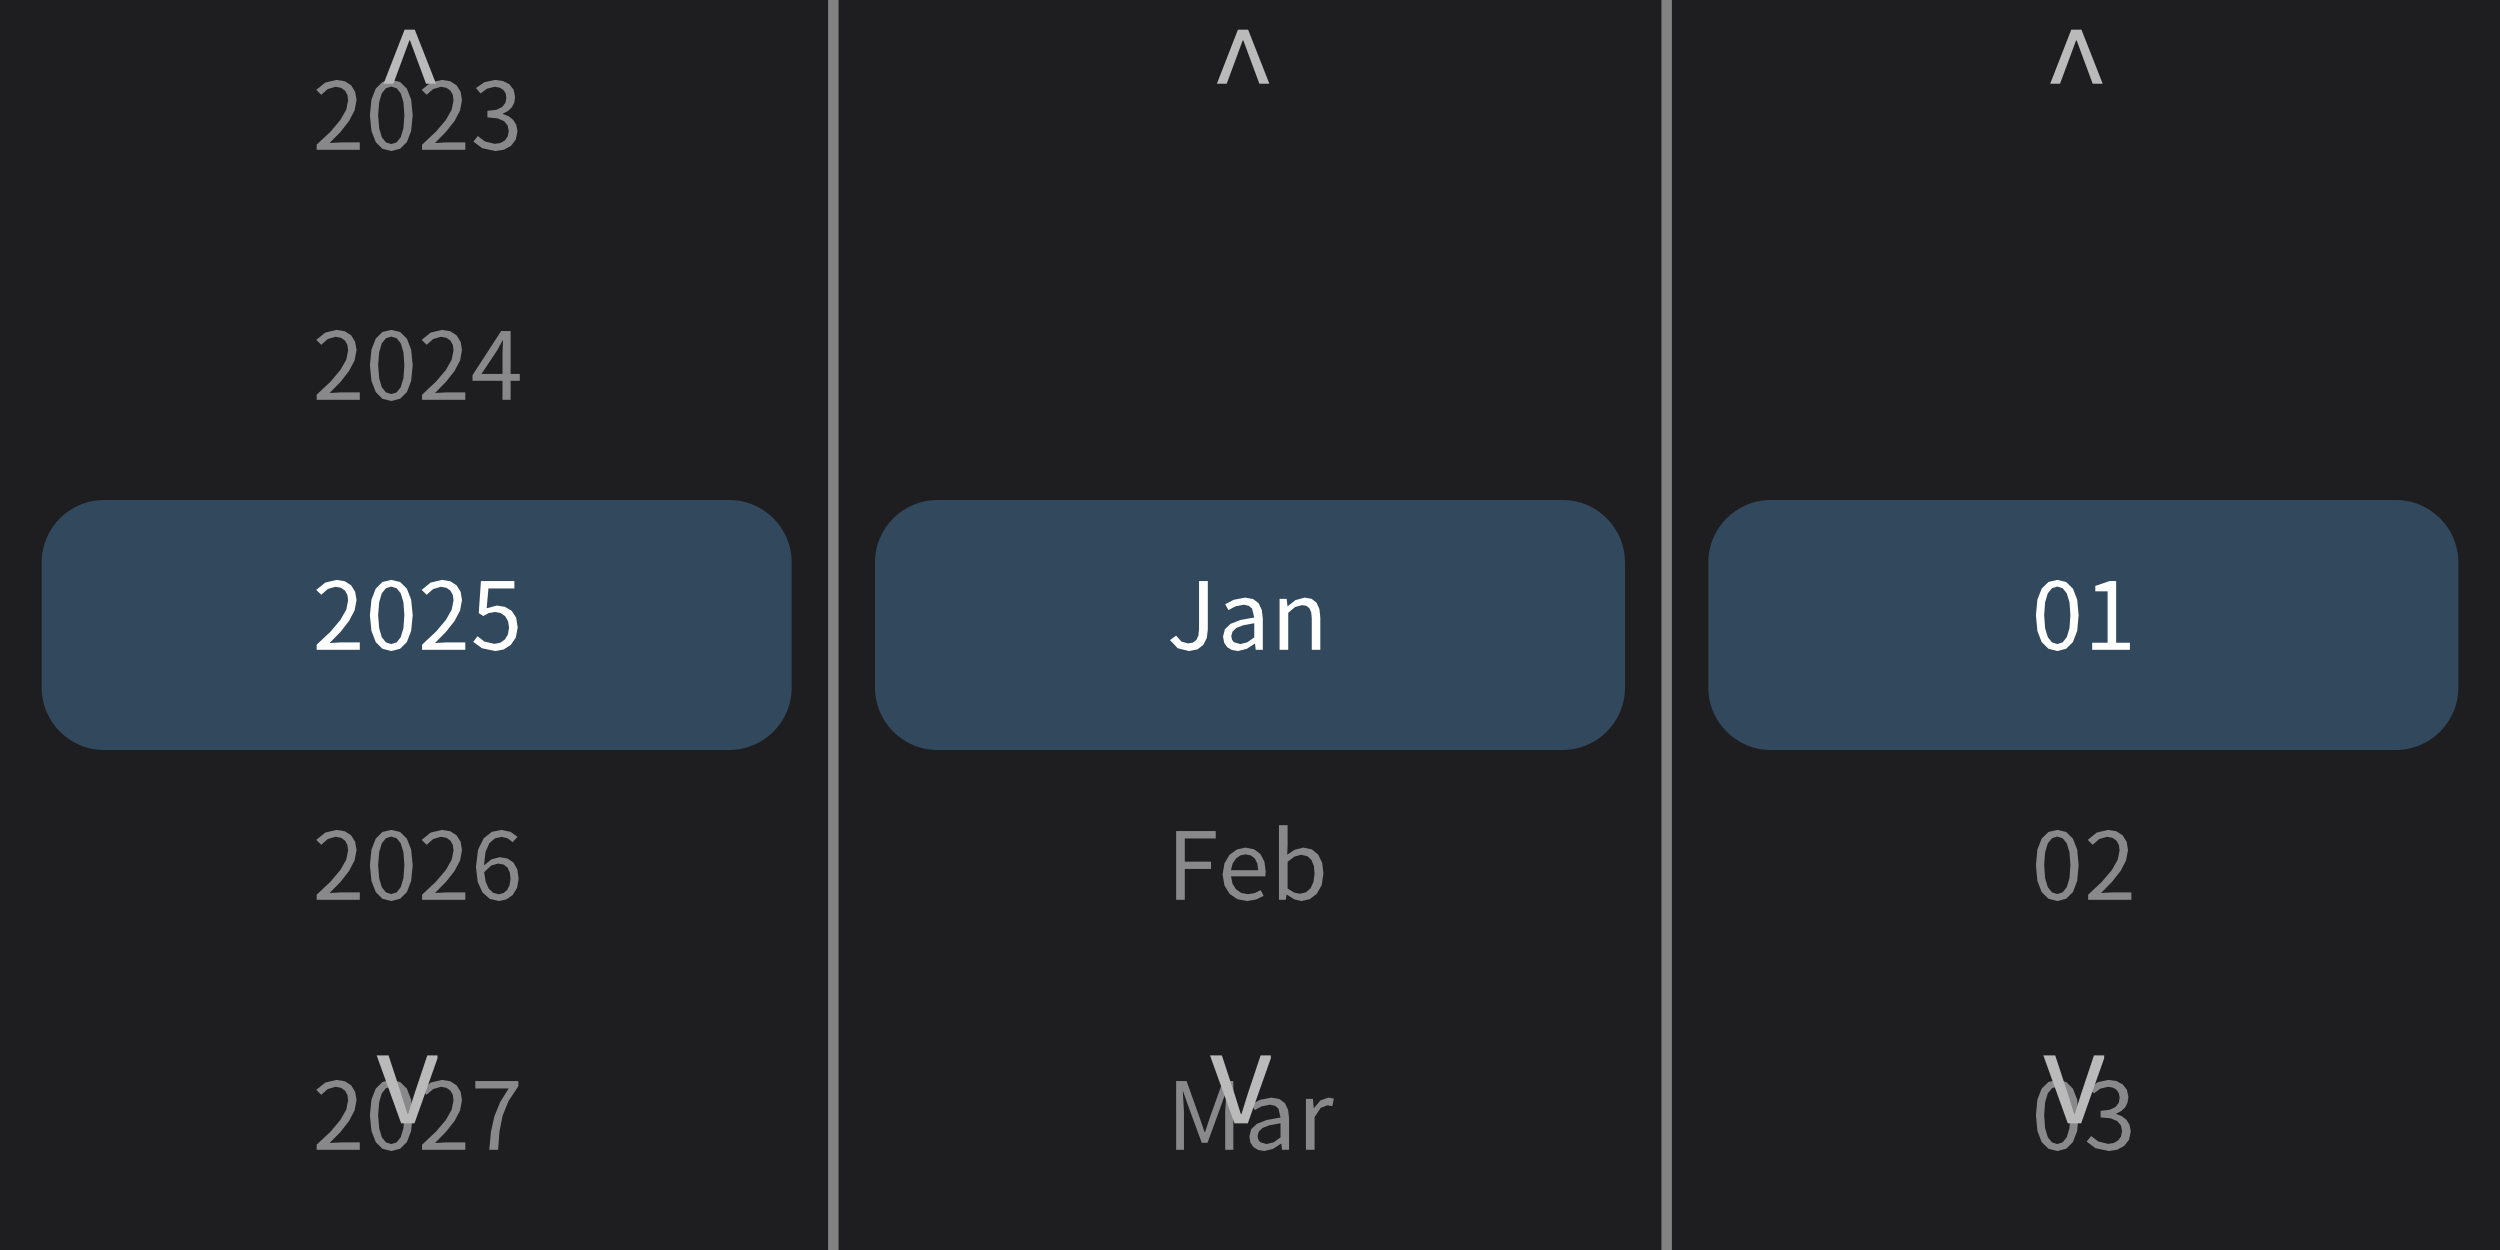
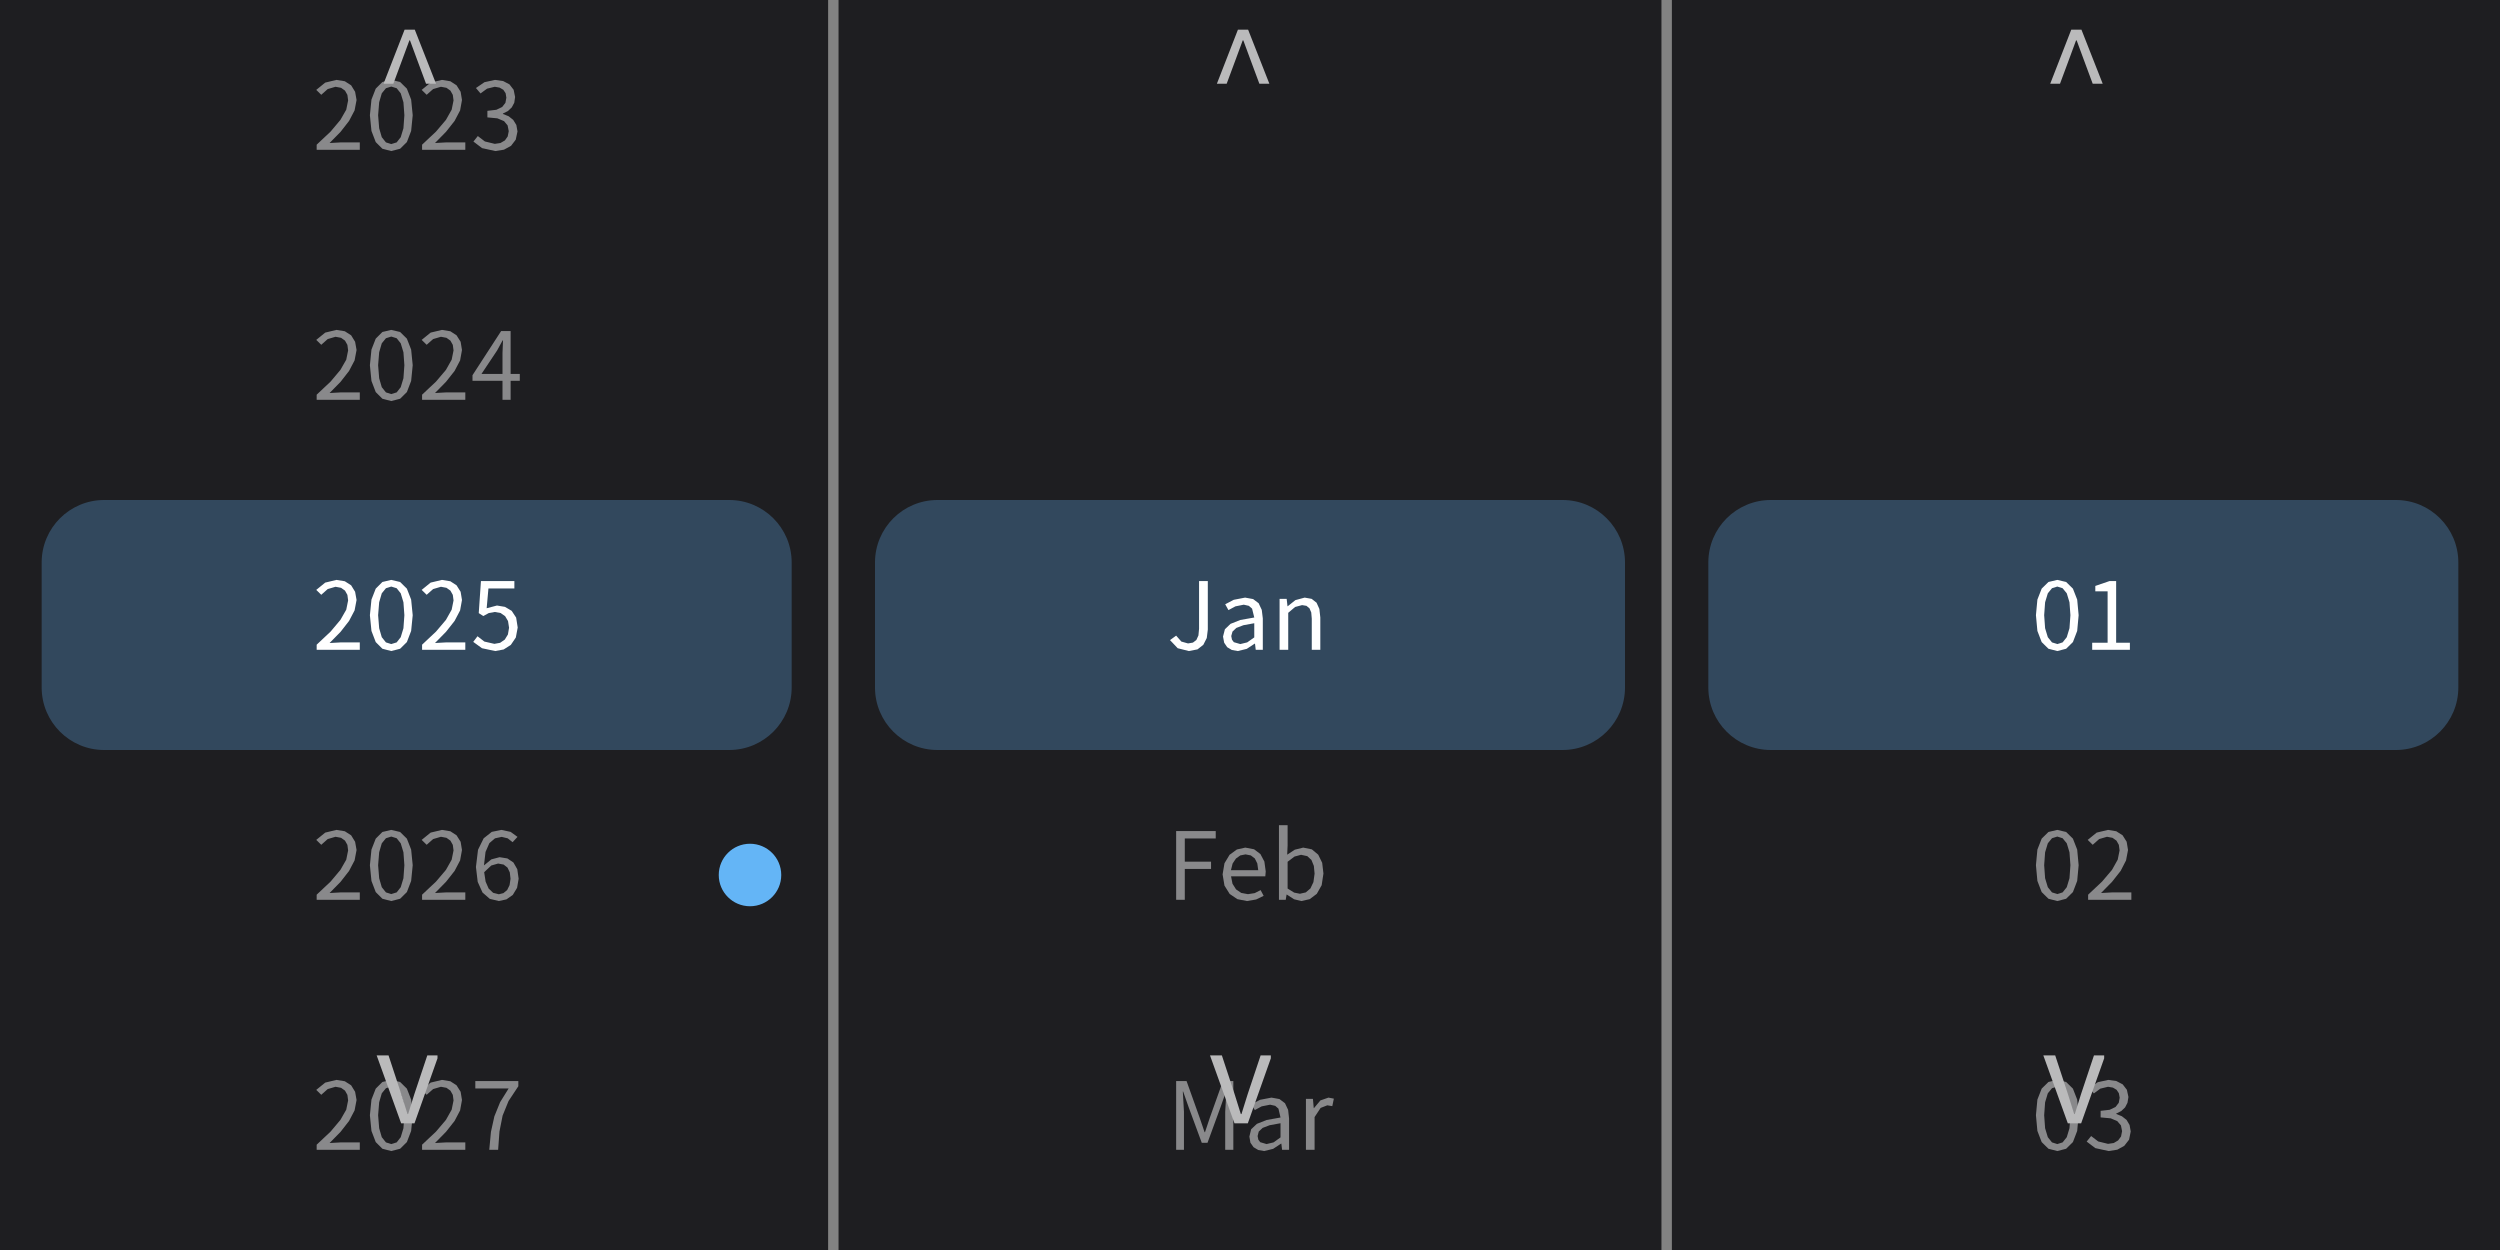
<svg xmlns="http://www.w3.org/2000/svg" width="240" height="120" viewBox="0 0 240 120">
  <rect x="0" y="0" width="240" height="120" fill="rgba(18,18,18,1.00)" />
  <rect x="0" y="0" width="240" height="120" fill="rgba(30,30,33,1.00)" />
  <rect x="4" y="48" width="72" height="24" rx="6" ry="6" fill="rgba(50,72,93,1.00)" />
  <path d="M31.64 13.73L32.70 12.65L33.51 11.61L34.04 10.60L34.23 9.60L34.09 8.81L33.71 8.19L33.10 7.80L32.30 7.67L31.22 7.93L30.36 8.63L30.84 9.10L31.46 8.55L32.21 8.33L32.74 8.43L33.12 8.70L33.35 9.11L33.42 9.64L33.24 10.53L32.68 11.51L31.74 12.63L30.40 13.89L30.40 14.38L34.54 14.38L34.54 13.67L32.72 13.67ZM39.62 11.06L39.47 9.56L39.06 8.51L38.41 7.87L37.56 7.67L36.71 7.87L36.07 8.51L35.66 9.56L35.51 11.06L35.66 12.57L36.07 13.64L36.71 14.28L37.56 14.50L37.56 14.50L38.41 14.28L39.06 13.64L39.47 12.57ZM36.30 11.06L36.40 9.82L36.65 8.96L37.05 8.47L37.56 8.31L38.08 8.47L38.47 8.96L38.73 9.82L38.82 11.06L38.73 12.31L38.47 13.17L38.08 13.67L37.56 13.83L37.56 13.83L37.05 13.67L36.65 13.17L36.40 12.31ZM41.76 13.73L42.82 12.65L43.64 11.61L44.17 10.60L44.35 9.60L44.22 8.81L43.83 8.19L43.23 7.80L42.43 7.67L41.34 7.93L40.48 8.63L40.96 9.10L41.58 8.55L42.33 8.33L42.86 8.43L43.24 8.70L43.47 9.11L43.54 9.64L43.36 10.53L42.81 11.51L41.86 12.63L40.52 13.89L40.52 14.38L44.67 14.38L44.67 13.67L42.84 13.67ZM49.68 12.62L49.57 12.00L49.27 11.51L48.83 11.16L48.28 10.94L48.28 10.90L48.76 10.66L49.13 10.31L49.37 9.86L49.45 9.31L49.31 8.62L48.91 8.10L48.30 7.78L47.52 7.67L46.51 7.89L45.69 8.45L46.13 8.97L46.76 8.51L47.50 8.33L47.96 8.41L48.32 8.62L48.54 8.95L48.61 9.38L48.52 9.87L48.21 10.27L47.65 10.54L46.79 10.64L46.79 11.27L47.75 11.36L48.39 11.63L48.73 12.04L48.84 12.59L48.74 13.10L48.47 13.48L48.04 13.73L47.50 13.81L46.55 13.58L45.87 13.06L45.45 13.59L46.28 14.22L47.55 14.50L47.55 14.50L48.38 14.37L49.06 14.00L49.51 13.41Z" fill="rgba(137,137,139,1.00)" fill-rule="nonzero" data-text="1" />
  <path d="M31.64 37.73L32.70 36.65L33.51 35.61L34.04 34.60L34.23 33.60L34.09 32.81L33.71 32.19L33.10 31.80L32.30 31.67L31.22 31.93L30.36 32.63L30.84 33.10L31.46 32.55L32.21 32.33L32.74 32.43L33.12 32.70L33.35 33.11L33.42 33.64L33.24 34.53L32.68 35.51L31.74 36.63L30.40 37.89L30.40 38.38L34.54 38.38L34.54 37.67L32.72 37.67ZM39.62 35.06L39.47 33.56L39.06 32.51L38.41 31.87L37.56 31.67L36.71 31.87L36.07 32.51L35.66 33.56L35.51 35.06L35.66 36.57L36.07 37.64L36.71 38.28L37.56 38.50L37.56 38.50L38.41 38.28L39.06 37.64L39.47 36.57ZM36.30 35.06L36.40 33.82L36.65 32.96L37.05 32.47L37.56 32.31L38.08 32.47L38.47 32.96L38.73 33.82L38.82 35.06L38.73 36.31L38.47 37.17L38.08 37.67L37.56 37.83L37.56 37.83L37.05 37.67L36.65 37.17L36.40 36.31ZM41.76 37.73L42.82 36.65L43.64 35.61L44.17 34.60L44.35 33.60L44.22 32.81L43.83 32.19L43.23 31.80L42.43 31.67L41.34 31.93L40.48 32.63L40.96 33.10L41.58 32.55L42.33 32.33L42.86 32.43L43.24 32.70L43.47 33.11L43.54 33.64L43.36 34.53L42.81 35.51L41.86 36.63L40.52 37.89L40.52 38.38L44.67 38.38L44.67 37.67L42.84 37.67ZM49.90 35.90L49.02 35.90L49.02 31.78L48.11 31.78L45.36 36.02L45.36 36.56L48.24 36.56L48.24 38.38L49.02 38.38L49.02 36.56L49.90 36.56ZM48.29 32.68L48.24 33.88L48.24 35.90L46.22 35.90L47.72 33.65L48.25 32.68Z" fill="rgba(137,137,139,1.00)" fill-rule="nonzero" data-text="1" />
  <path d="M31.64 61.73L32.70 60.65L33.51 59.61L34.04 58.60L34.23 57.60L34.09 56.81L33.71 56.19L33.10 55.80L32.30 55.67L31.22 55.93L30.36 56.63L30.84 57.10L31.46 56.55L32.21 56.33L32.74 56.43L33.12 56.70L33.35 57.11L33.42 57.64L33.24 58.53L32.68 59.51L31.74 60.63L30.40 61.89L30.40 62.38L34.54 62.38L34.54 61.67L32.72 61.67ZM39.62 59.06L39.47 57.56L39.06 56.51L38.41 55.87L37.56 55.67L36.71 55.87L36.07 56.51L35.66 57.56L35.51 59.06L35.66 60.57L36.07 61.64L36.71 62.28L37.56 62.50L37.56 62.50L38.41 62.28L39.06 61.64L39.47 60.57ZM36.30 59.06L36.40 57.82L36.65 56.96L37.05 56.47L37.56 56.31L38.08 56.47L38.47 56.96L38.73 57.82L38.82 59.06L38.73 60.31L38.47 61.17L38.08 61.67L37.56 61.83L37.56 61.83L37.05 61.67L36.65 61.17L36.40 60.31ZM41.76 61.73L42.82 60.65L43.64 59.61L44.17 58.60L44.35 57.60L44.22 56.81L43.83 56.19L43.23 55.80L42.43 55.67L41.34 55.93L40.48 56.63L40.96 57.10L41.58 56.55L42.33 56.33L42.86 56.43L43.24 56.70L43.47 57.11L43.54 57.64L43.36 58.53L42.81 59.51L41.86 60.63L40.52 61.89L40.52 62.38L44.67 62.38L44.67 61.67L42.84 61.67ZM49.70 60.24L49.55 59.29L49.12 58.64L48.48 58.26L47.71 58.13L46.72 58.39L46.89 56.49L49.38 56.49L49.38 55.78L46.17 55.78L45.96 58.86L46.40 59.14L46.93 58.85L47.50 58.75L48.06 58.85L48.49 59.15L48.77 59.62L48.87 60.26L48.76 60.91L48.46 61.40L48.01 61.71L47.46 61.81L46.50 61.59L45.84 61.08L45.43 61.62L46.27 62.23L47.54 62.50L47.54 62.50L48.35 62.35L49.04 61.91L49.52 61.20Z" fill="rgba(255,255,255,1.00)" fill-rule="nonzero" data-text="1" />
  <path d="M31.64 85.73L32.70 84.65L33.51 83.61L34.04 82.60L34.23 81.60L34.09 80.81L33.71 80.19L33.10 79.80L32.30 79.67L31.22 79.93L30.36 80.63L30.84 81.10L31.46 80.55L32.21 80.33L32.74 80.43L33.12 80.70L33.35 81.11L33.42 81.64L33.24 82.53L32.68 83.51L31.74 84.63L30.40 85.89L30.40 86.38L34.54 86.38L34.54 85.67L32.72 85.67ZM39.62 83.06L39.47 81.56L39.06 80.51L38.41 79.87L37.56 79.67L36.71 79.87L36.07 80.51L35.66 81.56L35.51 83.06L35.66 84.57L36.07 85.64L36.71 86.28L37.56 86.50L37.56 86.50L38.41 86.28L39.06 85.64L39.47 84.57ZM36.30 83.06L36.40 81.82L36.65 80.96L37.05 80.47L37.56 80.31L38.08 80.47L38.47 80.96L38.73 81.82L38.82 83.06L38.73 84.31L38.47 85.17L38.08 85.67L37.56 85.83L37.56 85.83L37.05 85.67L36.65 85.17L36.40 84.31ZM41.76 85.73L42.82 84.65L43.64 83.61L44.17 82.60L44.35 81.60L44.22 80.81L43.83 80.19L43.23 79.80L42.43 79.67L41.34 79.93L40.48 80.63L40.96 81.10L41.58 80.55L42.33 80.33L42.86 80.43L43.24 80.70L43.47 81.11L43.54 81.64L43.36 82.53L42.81 83.51L41.86 84.63L40.52 85.89L40.52 86.38L44.67 86.38L44.67 85.67L42.84 85.67ZM49.79 84.36L49.66 83.45L49.29 82.80L48.71 82.41L47.96 82.29L47.17 82.50L46.46 83.08L46.61 81.79L46.98 80.94L47.52 80.48L48.16 80.34L48.74 80.48L49.21 80.85L49.68 80.34L49.02 79.86L48.13 79.67L47.21 79.86L46.43 80.48L45.89 81.58L45.69 83.23L45.86 84.66L46.32 85.68L47.02 86.29L47.89 86.50L47.89 86.50L48.62 86.34L49.23 85.91L49.64 85.23ZM48.72 83.29L48.94 83.75L49.01 84.36L48.92 84.97L48.69 85.44L48.33 85.74L47.89 85.85L47.34 85.71L46.91 85.30L46.62 84.64L46.48 83.73L46.48 83.73L47.16 83.09L47.82 82.90L48.35 83.00Z" fill="rgba(137,137,139,1.00)" fill-rule="nonzero" data-text="1" />
+   <circle cx="72" cy="84" r="3" fill="rgba(100,181,246,1.00)" />
  <path d="M31.64 109.73L32.70 108.65L33.51 107.61L34.04 106.60L34.23 105.60L34.09 104.81L33.71 104.19L33.10 103.80L32.30 103.67L31.22 103.93L30.36 104.63L30.84 105.10L31.46 104.55L32.21 104.33L32.74 104.43L33.12 104.70L33.35 105.11L33.42 105.64L33.24 106.53L32.68 107.51L31.74 108.63L30.40 109.89L30.40 110.38L34.54 110.38L34.54 109.67L32.72 109.67ZM39.62 107.06L39.47 105.56L39.06 104.51L38.41 103.87L37.56 103.67L36.71 103.87L36.07 104.51L35.66 105.56L35.51 107.06L35.66 108.57L36.07 109.64L36.71 110.28L37.56 110.50L37.56 110.50L38.41 110.28L39.06 109.64L39.47 108.57ZM36.30 107.06L36.40 105.82L36.65 104.96L37.05 104.47L37.56 104.31L38.08 104.47L38.47 104.96L38.73 105.82L38.82 107.06L38.73 108.31L38.47 109.17L38.08 109.67L37.56 109.83L37.56 109.83L37.05 109.67L36.65 109.17L36.40 108.31ZM41.76 109.73L42.82 108.65L43.64 107.61L44.17 106.60L44.35 105.60L44.22 104.81L43.83 104.19L43.23 103.80L42.43 103.67L41.34 103.93L40.48 104.63L40.96 105.10L41.58 104.55L42.33 104.33L42.86 104.43L43.24 104.70L43.47 105.11L43.54 105.64L43.36 106.53L42.81 107.51L41.86 108.63L40.52 109.89L40.52 110.38L44.67 110.38L44.67 109.67L42.84 109.67ZM48.82 105.70L49.76 104.28L49.76 103.78L45.63 103.78L45.63 104.49L48.83 104.49L48.01 105.81L47.46 107.17L47.13 108.66L46.97 110.38L46.97 110.38L47.82 110.38L47.95 108.62L48.25 107.10Z" fill="rgba(137,137,139,1.00)" fill-rule="nonzero" data-text="1" />
  <path d="M39.36 3.88L40.02 5.67L40.90 8.04L41.86 8.04L39.82 2.85L38.84 2.85L36.82 8.04L37.76 8.04L38.64 5.67L39.30 3.88Z" fill="rgba(186,186,187,1.00)" fill-rule="nonzero" data-text="1" />
  <path d="M41.02 101.32L39.78 105.03L39.18 106.95L39.12 106.95L38.52 105.03L37.30 101.32L36.16 101.32L38.51 107.84L39.79 107.84L42.00 101.60L42.00 101.32Z" fill="rgba(186,186,187,1.00)" fill-rule="nonzero" data-text="1" />
  <line x1="80" y1="0" x2="80" y2="120" stroke="rgba(130,130,130,1.00)" stroke-width="1" />
  <rect x="84" y="48" width="72" height="24" rx="6" ry="6" fill="rgba(50,72,93,1.00)" />
  <path d="M115.95 60.44L115.95 55.78L115.11 55.78L115.11 60.36L115.05 61.00L114.85 61.44L114.52 61.69L114.05 61.77L113.41 61.59L112.91 61.02L112.32 61.45L113.06 62.23L114.13 62.50L114.13 62.50L114.96 62.34L115.52 61.90L115.85 61.25ZM120.55 62.38L121.23 62.38L121.23 59.37L121.13 58.55L120.83 57.91L120.30 57.51L119.53 57.37L118.44 57.58L117.62 58.01L117.93 58.57L118.60 58.21L119.40 58.05L119.89 58.16L120.20 58.43L120.41 59.28L119.06 59.52L118.13 59.89L117.59 60.41L117.41 61.11L117.52 61.70L117.81 62.13L118.26 62.40L118.83 62.50L118.83 62.50L119.69 62.29L120.45 61.79L120.48 61.79ZM118.32 60.63L118.69 60.28L119.37 60.02L120.41 59.83L120.41 61.19L119.73 61.67L119.07 61.83L119.07 61.83L118.45 61.65L118.27 61.41L118.20 61.06ZM125.00 58.09L125.42 58.16L125.71 58.40L125.88 58.80L125.93 59.39L125.93 62.38L126.75 62.38L126.75 59.28L126.66 58.46L126.39 57.86L125.92 57.49L125.25 57.37L124.36 57.61L123.62 58.20L123.60 58.20L123.52 57.49L122.84 57.49L122.84 62.38L123.67 62.38L123.67 58.83L124.33 58.27Z" fill="rgba(255,255,255,1.00)" fill-rule="nonzero" data-text="1" />
  <path d="M116.26 82.72L113.74 82.72L113.74 80.49L116.71 80.49L116.71 79.78L112.91 79.78L112.91 86.38L113.74 86.38L113.74 83.42L116.26 83.42ZM120.45 85.74L119.80 85.84L119.16 85.72L118.66 85.38L118.32 84.84L118.18 84.13L121.47 84.13L121.51 83.66L121.38 82.71L121.00 81.99L120.39 81.53L119.55 81.37L118.74 81.55L118.04 82.06L117.55 82.87L117.37 83.94L117.55 85.02L118.05 85.82L118.79 86.32L119.71 86.50L119.71 86.50L120.59 86.35L121.31 86.00L121.02 85.45ZM119.57 82.02L120.08 82.12L120.46 82.41L120.70 82.89L120.79 83.54L118.17 83.54L118.33 82.90L118.65 82.42L119.07 82.12ZM127.05 83.86L126.93 82.83L126.55 82.05L125.94 81.54L125.11 81.37L124.30 81.57L123.57 82.05L123.61 81.18L123.61 79.22L122.78 79.22L122.78 86.38L123.43 86.38L123.51 85.88L123.54 85.88L124.23 86.33L124.93 86.50L124.93 86.50L125.73 86.32L126.41 85.81L126.88 84.98ZM124.27 82.23L124.90 82.06L125.50 82.19L125.90 82.56L126.13 83.13L126.20 83.87L126.09 84.68L125.80 85.29L125.36 85.67L124.79 85.80L124.79 85.80L124.24 85.69L123.61 85.30L123.61 82.73Z" fill="rgba(137,137,139,1.00)" fill-rule="nonzero" data-text="1" />
  <path d="M113.58 104.78L114.11 106.29L115.37 109.71L115.92 109.71L117.17 106.29L117.70 104.78L117.73 104.78L117.62 106.73L117.62 110.38L118.40 110.38L118.40 103.78L117.40 103.78L116.14 107.31L115.68 108.69L115.64 108.69L115.17 107.31L113.91 103.78L112.91 103.78L112.91 110.38L113.66 110.38L113.66 106.73L113.55 104.78ZM123.08 110.38L123.75 110.38L123.75 107.37L123.66 106.55L123.36 105.91L122.83 105.51L122.06 105.37L120.97 105.58L120.14 106.01L120.46 106.57L121.12 106.21L121.93 106.05L122.42 106.16L122.73 106.43L122.93 107.28L121.59 107.52L120.66 107.89L120.11 108.41L119.94 109.11L120.04 109.70L120.34 110.13L120.79 110.40L121.36 110.50L121.36 110.50L122.22 110.29L122.98 109.79L123.01 109.79ZM120.84 108.63L121.21 108.28L121.89 108.02L122.93 107.83L122.93 109.19L122.26 109.67L121.59 109.83L121.59 109.83L120.98 109.65L120.80 109.41L120.73 109.06ZM127.42 106.11L127.90 106.19L128.05 105.47L127.53 105.37L126.76 105.64L126.14 106.38L126.12 106.38L126.04 105.49L125.37 105.49L125.37 110.38L126.20 110.38L126.20 107.24L126.78 106.36Z" fill="rgba(137,137,139,1.00)" fill-rule="nonzero" data-text="1" />
  <path d="M119.36 3.88L120.02 5.67L120.90 8.04L121.86 8.04L119.82 2.85L118.84 2.85L116.82 8.04L117.76 8.04L118.64 5.67L119.30 3.88Z" fill="rgba(186,186,187,1.00)" fill-rule="nonzero" data-text="1" />
  <path d="M121.02 101.32L119.78 105.03L119.18 106.95L119.12 106.95L118.52 105.03L117.30 101.32L116.16 101.32L118.51 107.84L119.79 107.84L122.00 101.60L122.00 101.32Z" fill="rgba(186,186,187,1.00)" fill-rule="nonzero" data-text="1" />
  <line x1="160" y1="0" x2="160" y2="120" stroke="rgba(130,130,130,1.00)" stroke-width="1" />
  <rect x="164" y="48" width="72" height="24" rx="6" ry="6" fill="rgba(50,72,93,1.00)" />
  <path d="M199.55 59.06L199.41 57.56L199.00 56.51L198.35 55.87L197.50 55.67L196.65 55.87L196.00 56.51L195.59 57.56L195.45 59.06L195.59 60.57L196.00 61.64L196.65 62.28L197.50 62.50L197.50 62.50L198.35 62.28L199.00 61.64L199.41 60.57ZM196.24 59.06L196.33 57.82L196.59 56.96L196.99 56.47L197.50 56.31L198.01 56.47L198.41 56.96L198.67 57.82L198.76 59.06L198.67 60.31L198.41 61.17L198.01 61.67L197.50 61.83L197.50 61.83L196.99 61.67L196.59 61.17L196.33 60.31ZM203.15 55.78L202.52 55.78L201.15 56.25L201.15 56.77L202.33 56.77L202.33 61.70L200.85 61.70L200.85 62.38L204.47 62.38L204.47 61.70L203.15 61.70Z" fill="rgba(255,255,255,1.00)" fill-rule="nonzero" data-text="1" />
  <path d="M199.55 83.06L199.41 81.56L199.00 80.51L198.35 79.87L197.50 79.67L196.65 79.87L196.00 80.51L195.59 81.56L195.45 83.06L195.59 84.57L196.00 85.64L196.65 86.28L197.50 86.50L197.50 86.50L198.35 86.28L199.00 85.64L199.41 84.57ZM196.24 83.06L196.33 81.82L196.59 80.96L196.99 80.47L197.50 80.31L198.01 80.47L198.41 80.96L198.67 81.82L198.76 83.06L198.67 84.31L198.41 85.17L198.01 85.67L197.50 85.83L197.50 85.83L196.99 85.67L196.59 85.17L196.33 84.31ZM201.70 85.73L202.76 84.65L203.58 83.61L204.10 82.60L204.29 81.60L204.16 80.81L203.77 80.19L203.16 79.80L202.37 79.67L201.28 79.93L200.42 80.63L200.90 81.10L201.52 80.55L202.27 80.33L202.80 80.43L203.18 80.70L203.41 81.11L203.48 81.64L203.30 82.53L202.75 83.51L201.80 84.63L200.46 85.89L200.46 86.38L204.61 86.38L204.61 85.67L202.78 85.67Z" fill="rgba(137,137,139,1.00)" fill-rule="nonzero" data-text="1" />
  <path d="M199.55 107.06L199.41 105.56L199.00 104.51L198.35 103.87L197.50 103.67L196.65 103.87L196.00 104.51L195.59 105.56L195.45 107.06L195.59 108.57L196.00 109.64L196.65 110.28L197.50 110.50L197.50 110.50L198.35 110.28L199.00 109.64L199.41 108.57ZM196.24 107.06L196.33 105.82L196.59 104.96L196.99 104.47L197.50 104.31L198.01 104.47L198.41 104.96L198.67 105.82L198.76 107.06L198.67 108.31L198.41 109.17L198.01 109.67L197.50 109.83L197.50 109.83L196.99 109.67L196.59 109.17L196.33 108.31ZM204.55 108.62L204.44 108.00L204.15 107.51L203.70 107.16L203.16 106.94L203.16 106.90L203.64 106.66L204.01 106.31L204.24 105.86L204.33 105.31L204.18 104.62L203.78 104.10L203.17 103.78L202.40 103.67L201.39 103.89L200.57 104.45L201.01 104.97L201.63 104.51L202.37 104.33L202.84 104.41L203.19 104.62L203.41 104.95L203.49 105.38L203.40 105.87L203.09 106.27L202.53 106.54L201.66 106.64L201.66 107.27L202.63 107.36L203.26 107.63L203.61 108.04L203.72 108.59L203.62 109.10L203.34 109.48L202.92 109.73L202.37 109.81L201.43 109.58L200.75 109.06L200.32 109.59L201.15 110.22L202.43 110.50L202.43 110.50L203.26 110.37L203.93 110.00L204.39 109.41Z" fill="rgba(137,137,139,1.00)" fill-rule="nonzero" data-text="1" />
  <path d="M199.36 3.88L200.02 5.67L200.90 8.04L201.86 8.04L199.82 2.85L198.84 2.85L196.82 8.04L197.76 8.04L198.64 5.67L199.30 3.88Z" fill="rgba(186,186,187,1.00)" fill-rule="nonzero" data-text="1" />
  <path d="M201.02 101.32L199.78 105.03L199.18 106.95L199.12 106.95L198.52 105.03L197.30 101.32L196.16 101.32L198.51 107.84L199.79 107.84L202.00 101.60L202.00 101.32Z" fill="rgba(186,186,187,1.00)" fill-rule="nonzero" data-text="1" />
</svg>
